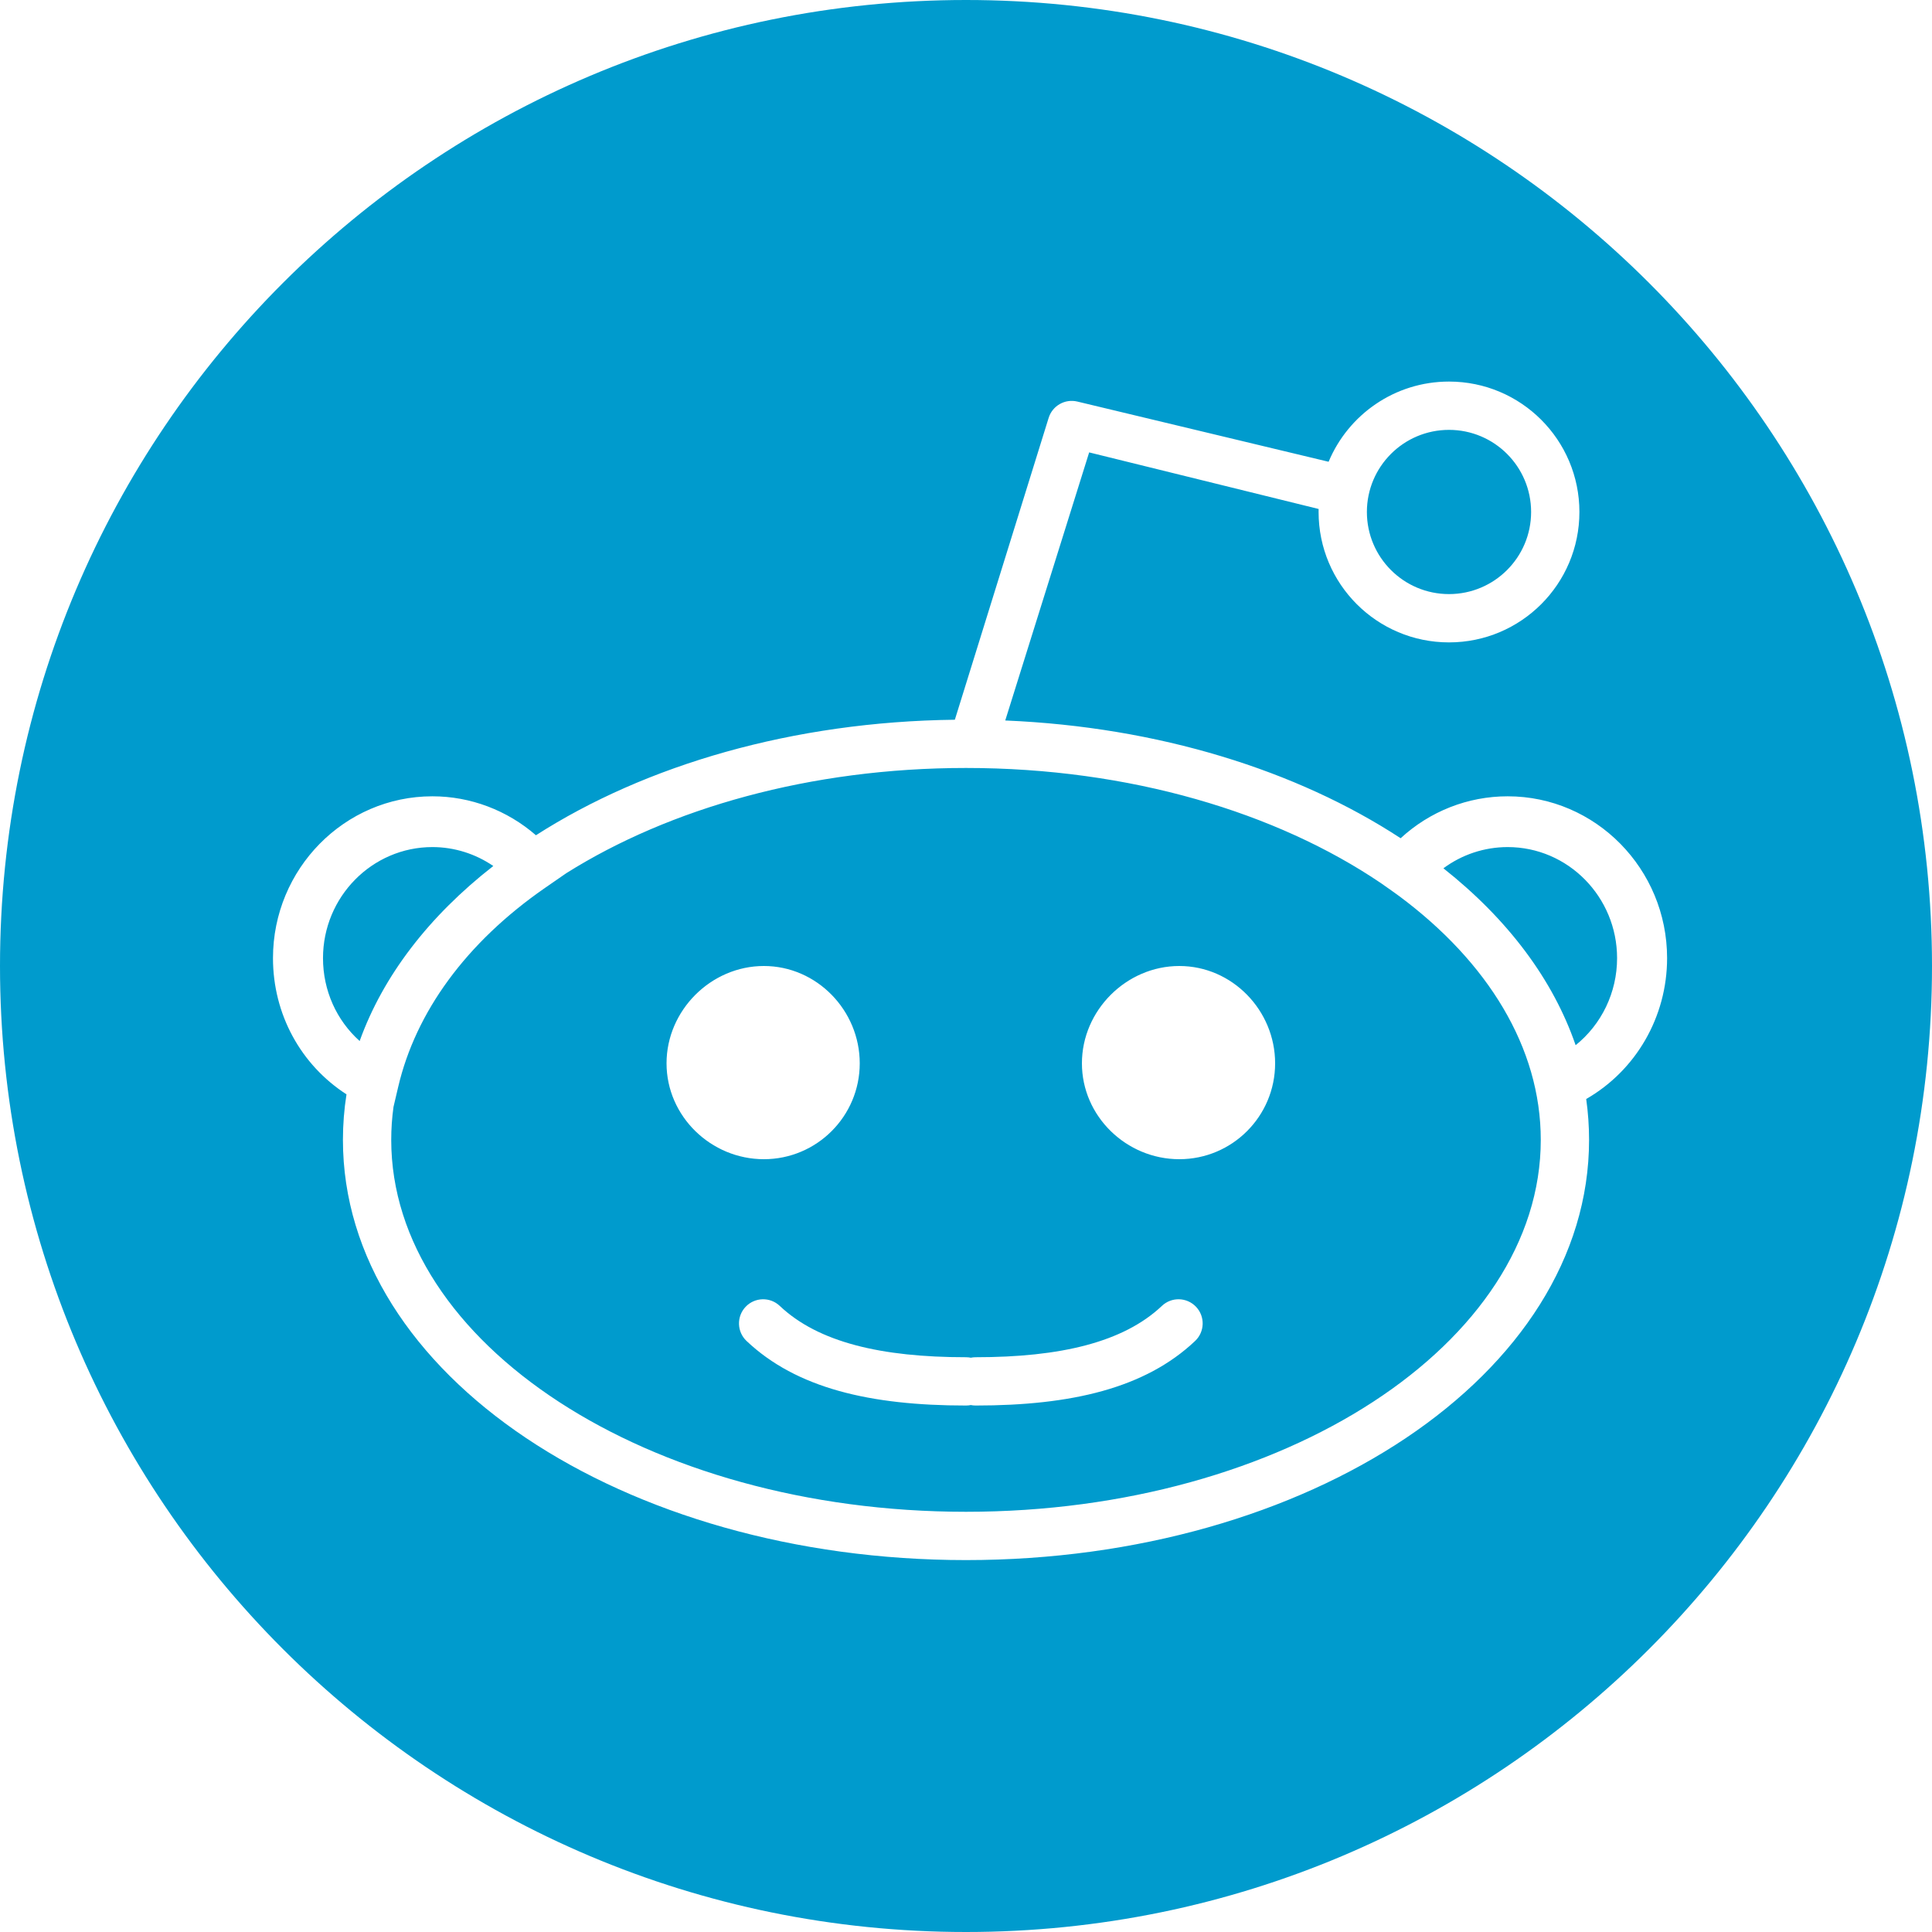
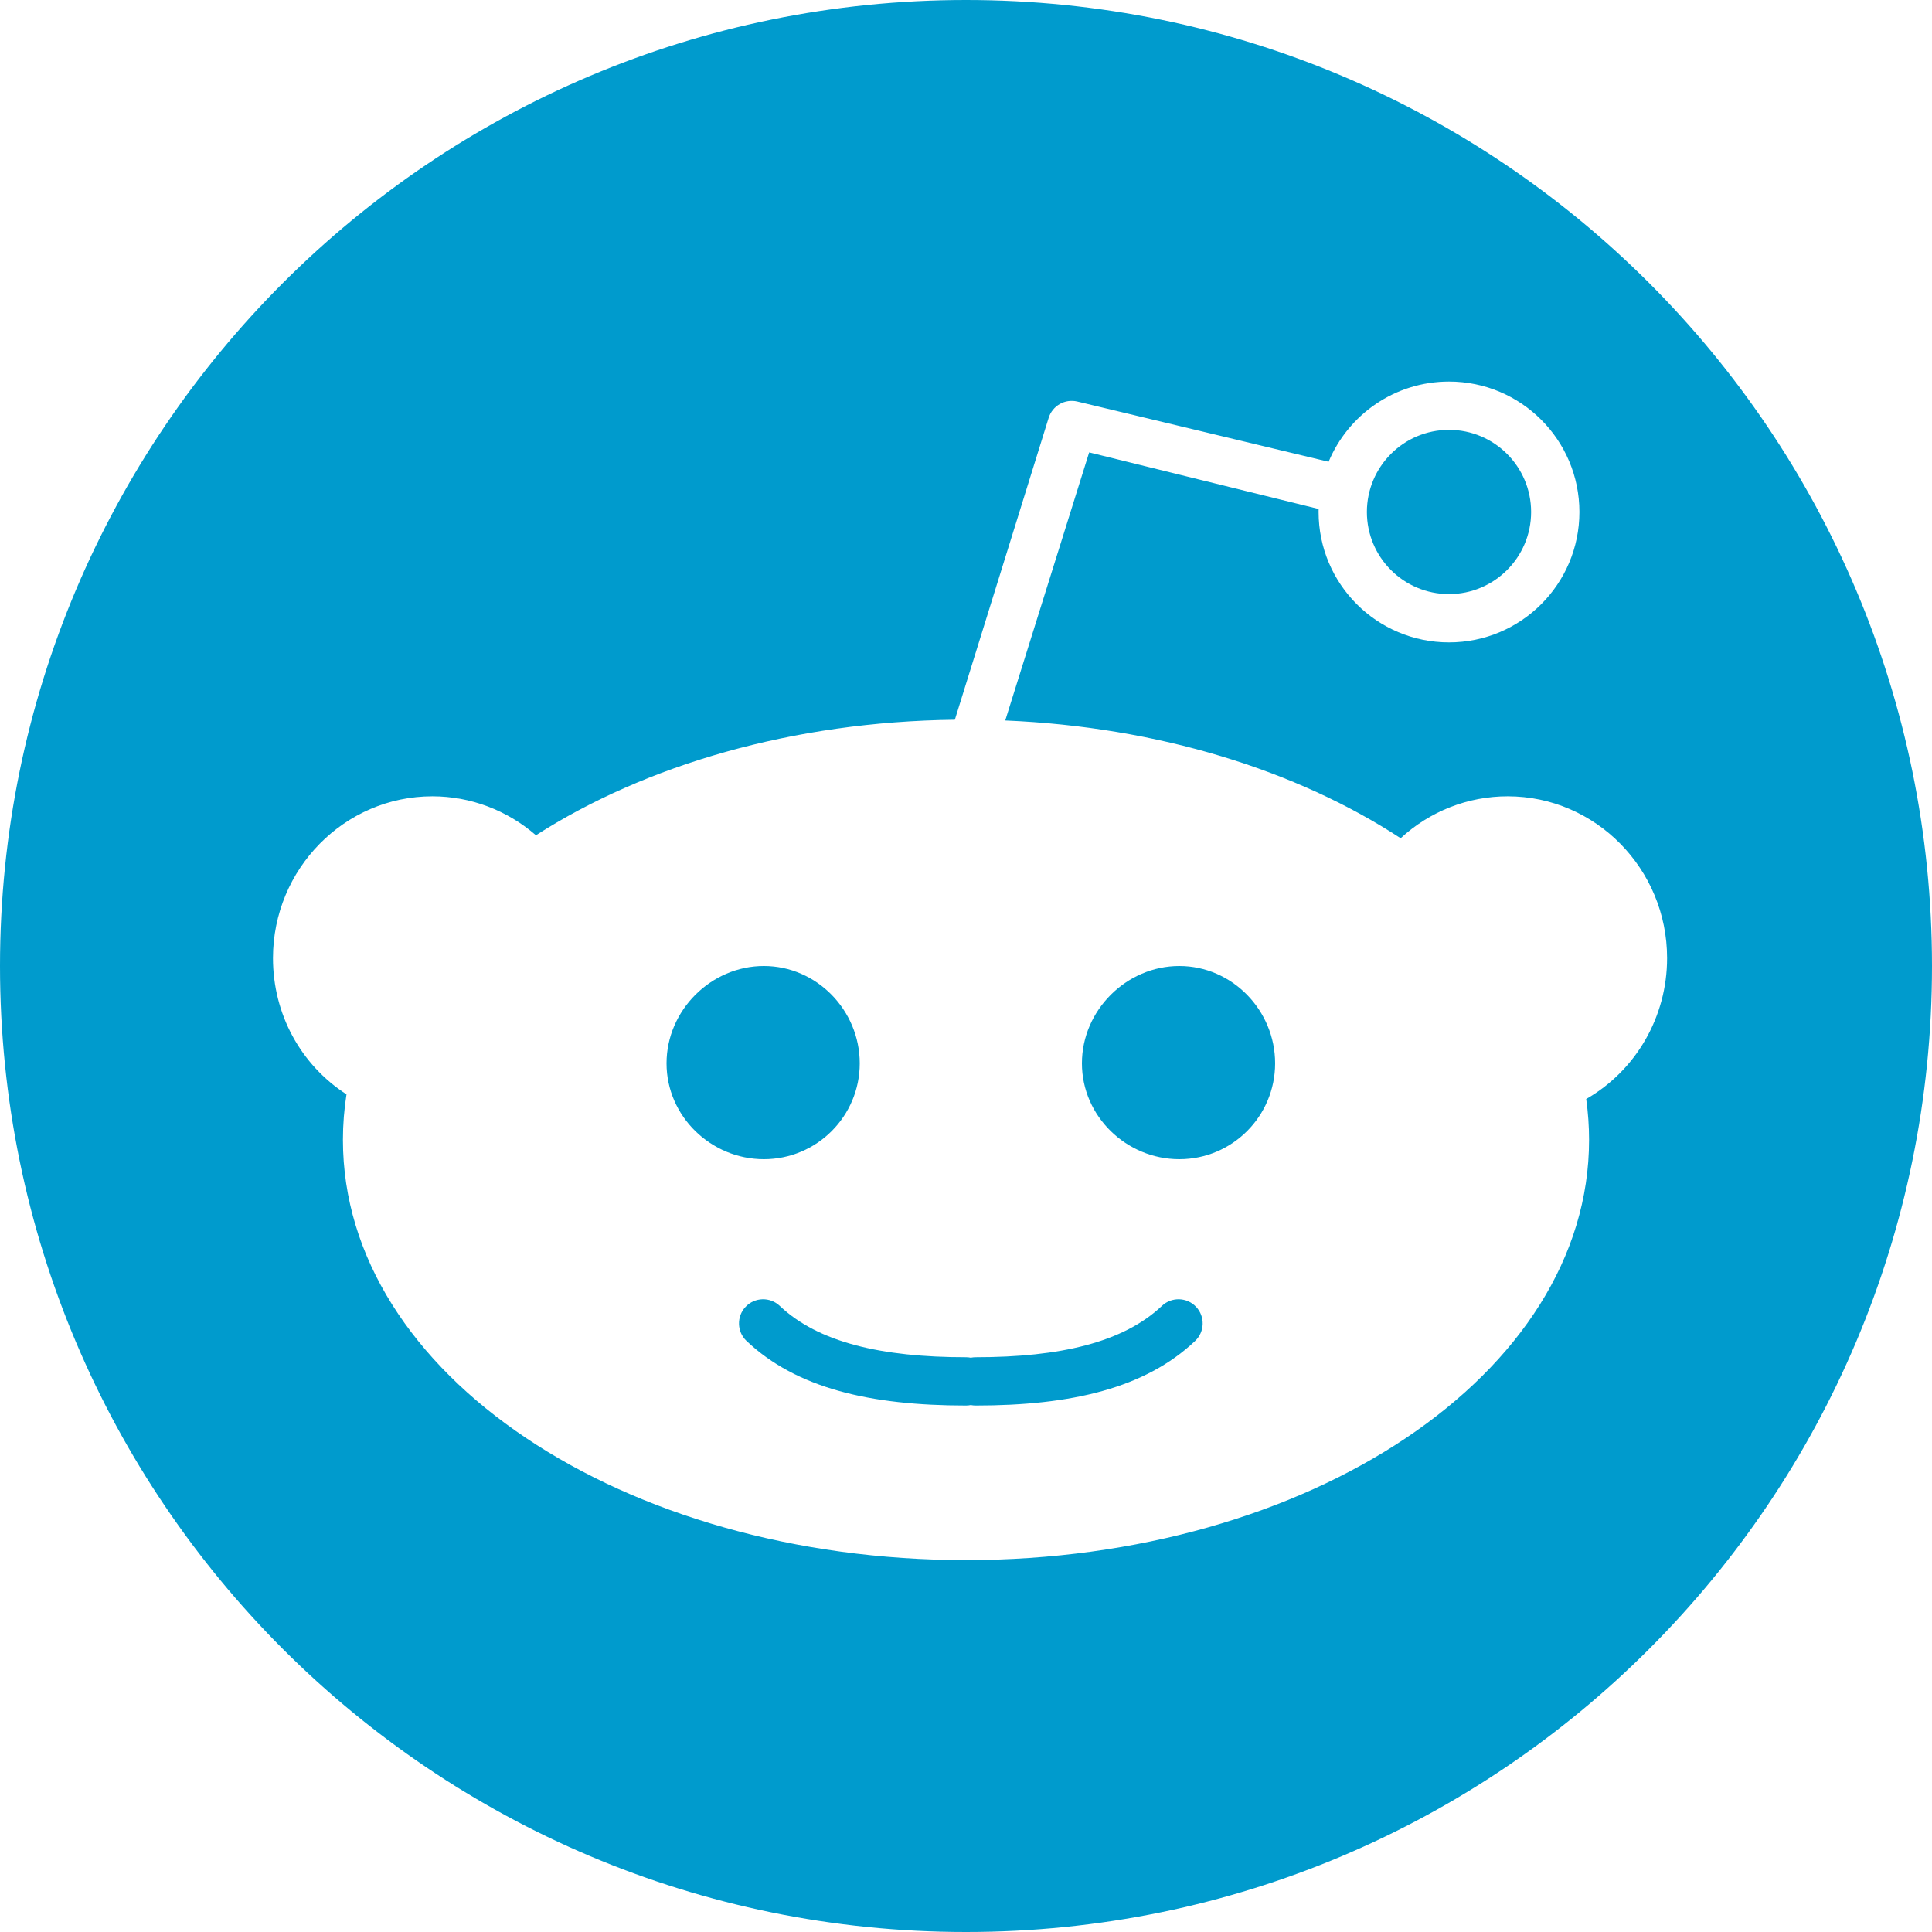
<svg xmlns="http://www.w3.org/2000/svg" width="200px" height="200px" viewBox="0 0 200 200" version="1.1">
  <description>Created with Sketch (http://www.bohemiancoding.com/sketch)</description>
  <defs />
  <g id="Page-1" stroke="none" stroke-width="1" fill="none" fill-rule="evenodd">
-     <path d="M137.537,47.802 L111.526,41.569 C110.246,41.262 108.947,42.001 108.556,43.258 L98.846,74.507 C82.084,74.704 66.822,79.194 55.481,86.466 C52.508,83.881 48.71,82.433 44.762,82.433 C35.662,82.433 28.259,89.949 28.259,99.186 C28.259,104.984 31.131,110.226 35.869,113.287 L35.869,113.287 C35.625,114.833 35.5,116.406 35.5,118 C35.5,142.294 64.543,161.5 100,161.5 C135.457,161.5 164.5,142.294 164.5,118 C164.5,116.571 164.399,115.159 164.203,113.768 L164.203,113.768 C169.344,110.818 172.577,105.277 172.577,99.186 C172.577,89.949 165.174,82.433 156.075,82.433 C151.942,82.433 148.012,83.992 144.994,86.774 C134.259,79.748 119.911,75.245 104.063,74.584 L104.063,74.584 L112.75,46.832 L136.504,52.689 C136.501,52.793 136.5,52.896 136.5,53 C136.5,60.456 142.544,66.5 150,66.5 C157.456,66.5 163.5,60.456 163.5,53 C163.5,45.544 157.456,39.5 150,39.5 C144.386,39.5 139.573,42.926 137.537,47.802 L137.537,47.802 Z M58.617,90.396 C69.301,83.677 83.869,79.5 100,79.5 C116.947,79.5 132.169,84.11 142.974,91.435 L142.974,91.435 L144.042,92.187 C144.323,92.385 144.6,92.584 144.874,92.786 C153.995,99.579 159.5,108.427 159.5,118 C159.5,138.993 133.026,156.5 100,156.5 C66.974,156.5 40.5,138.993 40.5,118 C40.5,116.85 40.579,115.711 40.735,114.585 L41.225,112.499 C43.024,104.839 48.183,97.606 56.476,91.876 L58.617,90.396 L58.617,90.396 Z M100.5,140.55 C100.662,140.517 100.829,140.5 101,140.5 C109.759,140.5 116.29,138.961 120.282,135.184 C121.285,134.235 122.867,134.279 123.816,135.282 C124.765,136.285 124.721,137.867 123.718,138.816 C118.553,143.704 110.929,145.5 101,145.5 C100.829,145.5 100.662,145.483 100.5,145.45 C100.338,145.483 100.171,145.5 100,145.5 C90.071,145.5 82.443,143.703 77.281,138.815 C76.279,137.866 76.235,136.284 77.185,135.281 C78.134,134.279 79.716,134.235 80.719,135.185 C84.707,138.961 91.241,140.5 100,140.5 C100.171,140.5 100.338,140.517 100.5,140.55 L100.5,140.55 Z M100,0 C44.772,3.03201907e-14 0,44.772 0,100 C0,155.228 44.772,200 100,200 C155.228,200 200,155.228 200,100 C200,44.772 155.228,-3.41060513e-14 100,0 Z M122.081,100 C116.603,100 112,104.593 112,110.075 C112,115.556 116.603,120 122.081,120 C127.56,120 132,115.556 132,110.075 C132,104.593 127.56,100 122.081,100 Z M79.075,100 C73.596,100 69,104.596 69,110.075 C69,115.554 73.596,120 79.075,120 C84.554,120 89,115.554 89,110.075 C89,104.596 84.554,100 79.075,100 Z M149.421,89.885 C156.114,95.181 160.778,101.424 163.109,108.199 C165.781,106.052 167.4,102.756 167.4,99.186 C167.4,92.847 162.319,87.689 156.075,87.689 C153.655,87.689 151.336,88.469 149.421,89.885 Z M44.762,87.689 C38.518,87.689 33.437,92.847 33.437,99.186 C33.437,102.54 34.839,105.624 37.231,107.767 C39.648,101.054 44.359,94.88 51.066,89.648 C49.215,88.383 47.024,87.689 44.762,87.689 Z M158.5,53 C158.5,57.694 154.694,61.5 150,61.5 C145.306,61.5 141.5,57.694 141.5,53 C141.5,48.305 145.305,44.5 150,44.5 C154.695,44.5 158.5,48.305 158.5,53 Z" id="reddit" fill="#009BCD" />
+     <path d="M137.537,47.802 L111.526,41.569 C110.246,41.262 108.947,42.001 108.556,43.258 L98.846,74.507 C82.084,74.704 66.822,79.194 55.481,86.466 L55.481,86.466 C52.508,83.881 48.71,82.433 44.762,82.433 C35.662,82.433 28.259,89.949 28.259,99.186 C28.259,104.984 31.131,110.226 35.869,113.287 C35.625,114.833 35.5,116.406 35.5,118 C35.5,142.294 64.543,161.5 100,161.5 C135.457,161.5 164.5,142.294 164.5,118 C164.5,116.571 164.399,115.159 164.203,113.768 C169.344,110.818 172.577,105.277 172.577,99.186 C172.577,89.949 165.174,82.433 156.075,82.433 C151.942,82.433 148.012,83.992 144.994,86.774 L144.994,86.774 C134.259,79.748 119.911,75.245 104.063,74.584 L104.063,74.584 L112.75,46.832 L136.504,52.689 C136.501,52.793 136.5,52.896 136.5,53 C136.5,60.456 142.544,66.5 150,66.5 C157.456,66.5 163.5,60.456 163.5,53 C163.5,45.544 157.456,39.5 150,39.5 C144.386,39.5 139.573,42.926 137.537,47.802 L137.537,47.802 Z M100,0 C44.772,3.03201907e-14 0,44.772 0,100 C0,155.228 44.772,200 100,200 C155.228,200 200,155.228 200,100 C200,44.772 155.228,-3.41060513e-14 100,0 Z M101,145.5 C110.929,145.5 118.553,143.704 123.718,138.816 C124.721,137.867 124.765,136.285 123.816,135.282 C122.867,134.279 121.285,134.235 120.282,135.184 C116.29,138.961 109.759,140.5 101,140.5 C100.829,140.5 100.662,140.517 100.5,140.55 C100.338,140.517 100.171,140.5 100,140.5 C91.241,140.5 84.707,138.961 80.719,135.185 C79.716,134.235 78.134,134.279 77.185,135.281 C76.235,136.284 76.279,137.866 77.281,138.815 C82.443,143.703 90.071,145.5 100,145.5 C100.171,145.5 100.338,145.483 100.5,145.45 C100.662,145.483 100.829,145.5 101,145.5 Z M122.081,100 C116.603,100 112,104.593 112,110.075 C112,115.556 116.603,120 122.081,120 C127.56,120 132,115.556 132,110.075 C132,104.593 127.56,100 122.081,100 Z M79.075,100 C73.596,100 69,104.596 69,110.075 C69,115.554 73.596,120 79.075,120 C84.554,120 89,115.554 89,110.075 C89,104.596 84.554,100 79.075,100 Z M158.5,53 C158.5,57.694 154.694,61.5 150,61.5 C145.306,61.5 141.5,57.694 141.5,53 C141.5,48.305 145.305,44.5 150,44.5 C154.695,44.5 158.5,48.305 158.5,53 Z" id="reddit" fill="#009BCD" />
  </g>
</svg>
